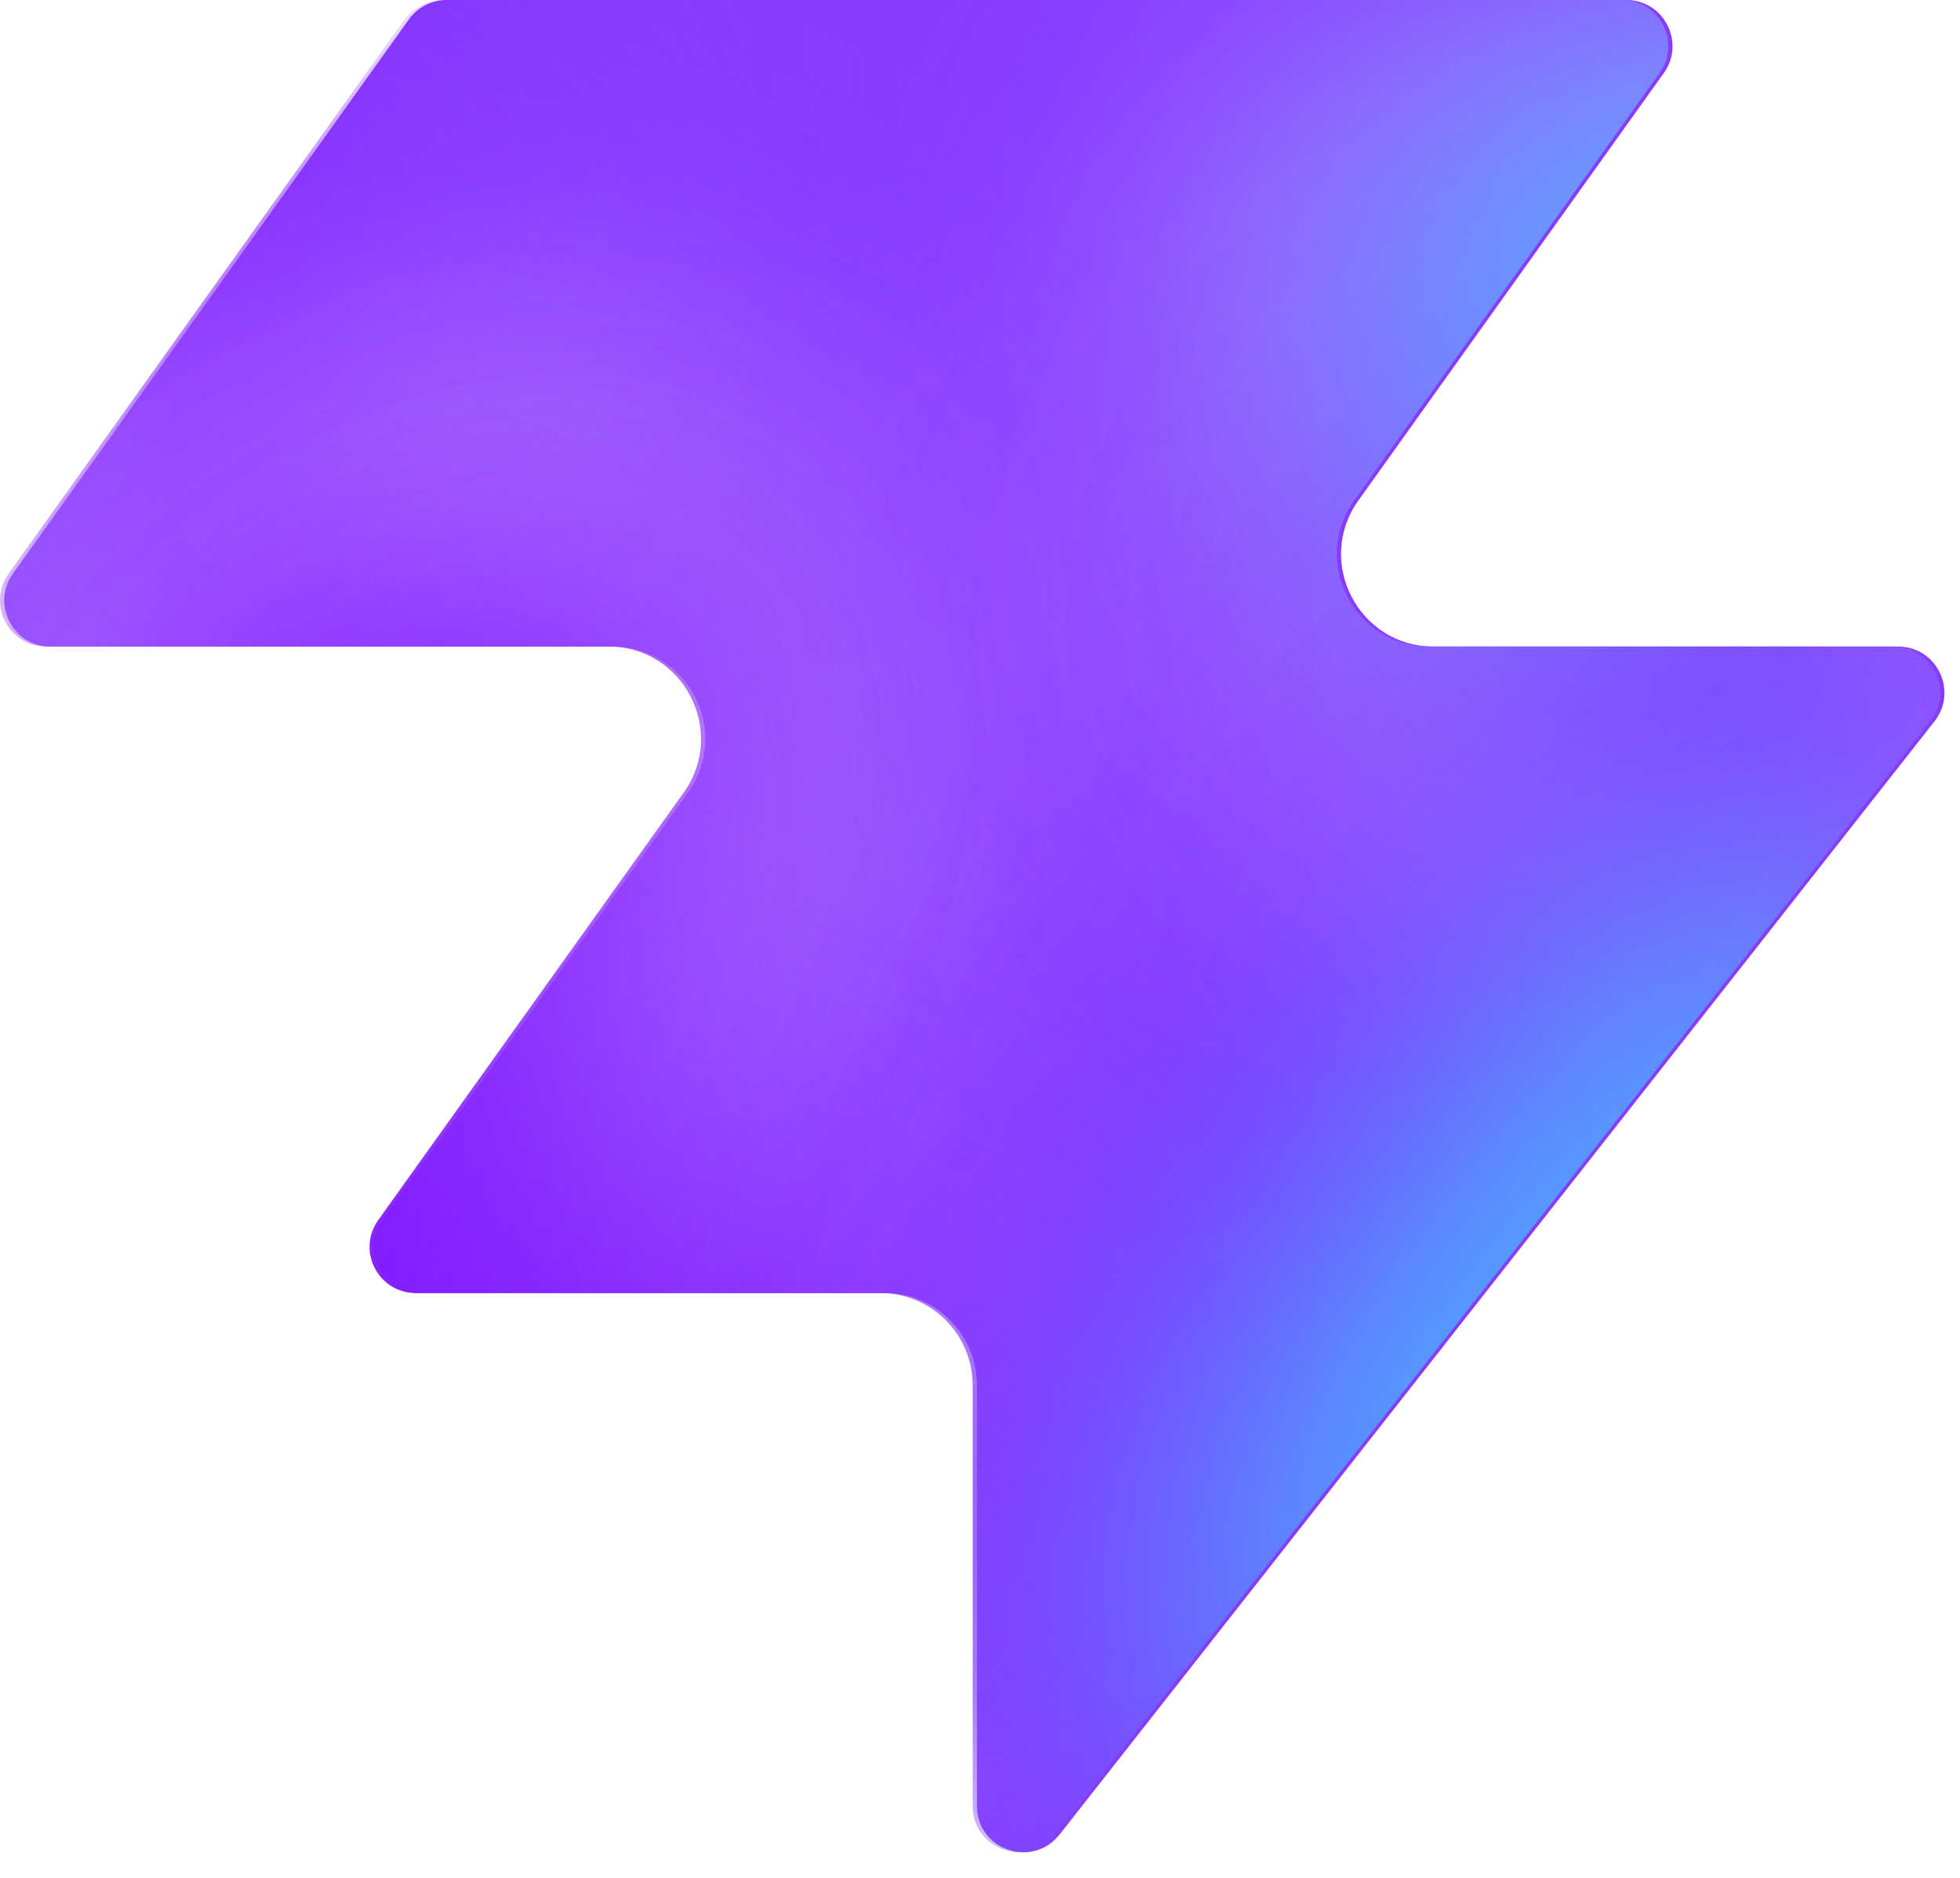
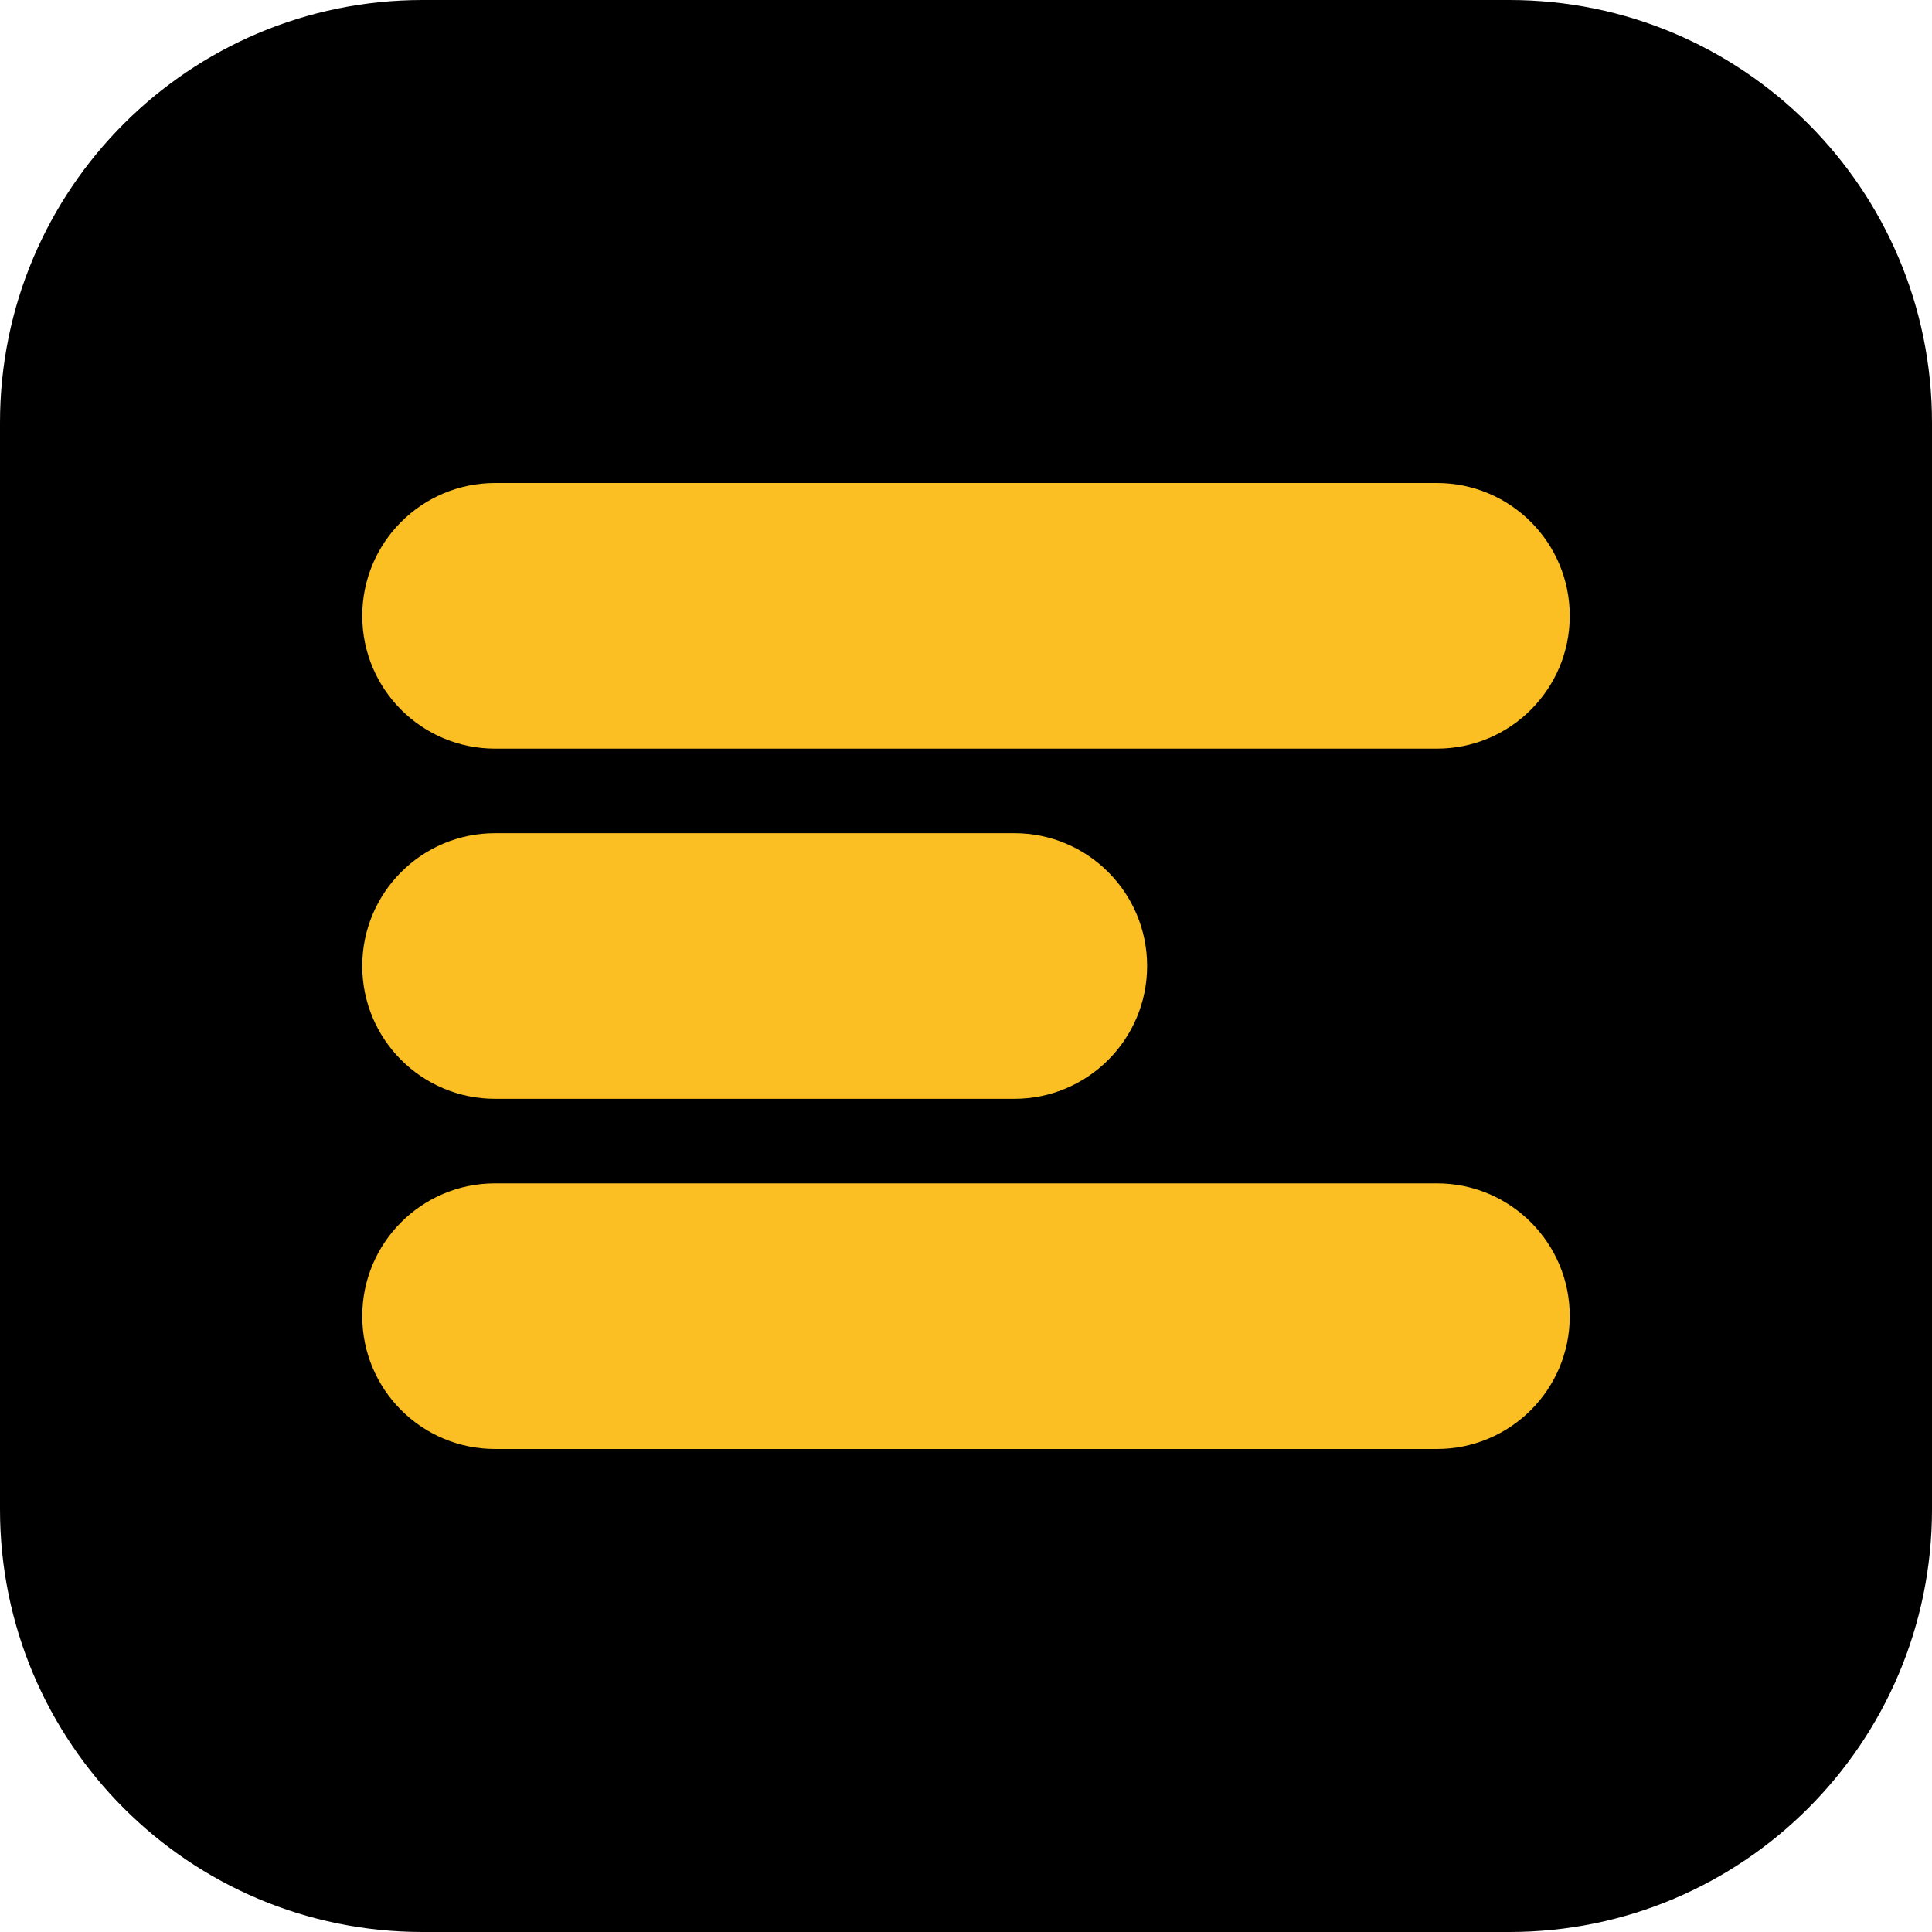
- <svg xmlns="http://www.w3.org/2000/svg" width="48" height="46" fill="none" viewBox="0 0 48 46">
-   <path fill="#863bff" d="M25.946 44.938c-.664.845-2.021.375-2.021-.698V33.937a2.26 2.26 0 0 0-2.262-2.262H10.287c-.92 0-1.456-1.04-.92-1.788l7.48-10.471c1.07-1.497 0-3.578-1.842-3.578H1.237c-.92 0-1.456-1.04-.92-1.788L10.013.474c.214-.297.556-.474.92-.474h28.894c.92 0 1.456 1.04.92 1.788l-7.48 10.471c-1.07 1.498 0 3.579 1.842 3.579h11.377c.943 0 1.473 1.088.89 1.83L25.947 44.94z" style="fill:#863bff;fill:color(display-p3 .525 .23 1);fill-opacity:1" />
-   <mask id="a" width="48" height="46" x="0" y="0" maskUnits="userSpaceOnUse" style="mask-type:alpha">
-     <path fill="#000" d="M25.842 44.938c-.664.844-2.021.375-2.021-.698V33.937a2.26 2.26 0 0 0-2.262-2.262H10.183c-.92 0-1.456-1.04-.92-1.788l7.48-10.471c1.07-1.498 0-3.579-1.842-3.579H1.133c-.92 0-1.456-1.04-.92-1.787L9.91.473c.214-.297.556-.474.92-.474h28.894c.92 0 1.456 1.04.92 1.788l-7.48 10.471c-1.07 1.498 0 3.578 1.842 3.578h11.377c.943 0 1.473 1.088.89 1.832L25.843 44.94z" style="fill:#000;fill-opacity:1" />
-   </mask>
-   <g mask="url(#a)">
-     <g filter="url(#b)">
-       <ellipse cx="5.508" cy="14.704" fill="#ede6ff" rx="5.508" ry="14.704" style="fill:#ede6ff;fill:color(display-p3 .927 .903 1);fill-opacity:1" transform="matrix(.00324 1 1 -.00324 -4.47 31.516)" />
-     </g>
-     <g filter="url(#c)">
-       <ellipse cx="10.399" cy="29.851" fill="#ede6ff" rx="10.399" ry="29.851" style="fill:#ede6ff;fill:color(display-p3 .927 .903 1);fill-opacity:1" transform="matrix(.00324 1 1 -.00324 -39.328 7.883)" />
-     </g>
-     <g filter="url(#d)">
-       <ellipse cx="5.508" cy="30.487" fill="#7e14ff" rx="5.508" ry="30.487" style="fill:#7e14ff;fill:color(display-p3 .492 .077 1);fill-opacity:1" transform="rotate(89.814 -25.913 -14.639)scale(1 -1)" />
-     </g>
-     <g filter="url(#e)">
-       <ellipse cx="5.508" cy="30.599" fill="#7e14ff" rx="5.508" ry="30.599" style="fill:#7e14ff;fill:color(display-p3 .492 .077 1);fill-opacity:1" transform="rotate(89.814 -32.644 -3.334)scale(1 -1)" />
-     </g>
-     <g filter="url(#f)">
-       <ellipse cx="5.508" cy="30.599" fill="#7e14ff" rx="5.508" ry="30.599" style="fill:#7e14ff;fill:color(display-p3 .492 .077 1);fill-opacity:1" transform="matrix(.00324 1 1 -.00324 -34.34 30.47)" />
-     </g>
-     <g filter="url(#g)">
-       <ellipse cx="14.072" cy="22.078" fill="#ede6ff" rx="14.072" ry="22.078" style="fill:#ede6ff;fill:color(display-p3 .927 .903 1);fill-opacity:1" transform="rotate(93.35 24.506 48.493)scale(-1 1)" />
-     </g>
-     <g filter="url(#h)">
-       <ellipse cx="3.47" cy="21.501" fill="#7e14ff" rx="3.47" ry="21.501" style="fill:#7e14ff;fill:color(display-p3 .492 .077 1);fill-opacity:1" transform="rotate(89.009 28.708 47.59)scale(-1 1)" />
-     </g>
-     <g filter="url(#i)">
-       <ellipse cx="3.47" cy="21.501" fill="#7e14ff" rx="3.47" ry="21.501" style="fill:#7e14ff;fill:color(display-p3 .492 .077 1);fill-opacity:1" transform="rotate(89.009 28.708 47.59)scale(-1 1)" />
-     </g>
-     <g filter="url(#j)">
-       <ellipse cx=".387" cy="8.972" fill="#7e14ff" rx="4.407" ry="29.108" style="fill:#7e14ff;fill:color(display-p3 .492 .077 1);fill-opacity:1" transform="rotate(39.51 .387 8.972)" />
-     </g>
-     <g filter="url(#k)">
-       <ellipse cx="47.523" cy="-6.092" fill="#7e14ff" rx="4.407" ry="29.108" style="fill:#7e14ff;fill:color(display-p3 .492 .077 1);fill-opacity:1" transform="rotate(37.892 47.523 -6.092)" />
-     </g>
-     <g filter="url(#l)">
-       <ellipse cx="41.412" cy="6.333" fill="#47bfff" rx="5.971" ry="9.665" style="fill:#47bfff;fill:color(display-p3 .28 .748 1);fill-opacity:1" transform="rotate(37.892 41.412 6.333)" />
-     </g>
-     <g filter="url(#m)">
-       <ellipse cx="-1.879" cy="38.332" fill="#7e14ff" rx="4.407" ry="29.108" style="fill:#7e14ff;fill:color(display-p3 .492 .077 1);fill-opacity:1" transform="rotate(37.892 -1.88 38.332)" />
-     </g>
-     <g filter="url(#n)">
-       <ellipse cx="-1.879" cy="38.332" fill="#7e14ff" rx="4.407" ry="29.108" style="fill:#7e14ff;fill:color(display-p3 .492 .077 1);fill-opacity:1" transform="rotate(37.892 -1.88 38.332)" />
-     </g>
-     <g filter="url(#o)">
-       <ellipse cx="35.651" cy="29.907" fill="#7e14ff" rx="4.407" ry="29.108" style="fill:#7e14ff;fill:color(display-p3 .492 .077 1);fill-opacity:1" transform="rotate(37.892 35.651 29.907)" />
-     </g>
-     <g filter="url(#p)">
-       <ellipse cx="38.418" cy="32.4" fill="#47bfff" rx="5.971" ry="15.297" style="fill:#47bfff;fill:color(display-p3 .28 .748 1);fill-opacity:1" transform="rotate(37.892 38.418 32.4)" />
-     </g>
+ <svg xmlns="http://www.w3.org/2000/svg" viewBox="0 0 32 32">
+   <rect width="32" height="32" rx="7" fill="#000000" />
+   <g fill="#fbbf24">
+     <rect x="6" y="8" width="20" height="4.4" rx="2.2" />
+     <rect x="6" y="13.8" width="13" height="4.4" rx="2.2" />
+     <rect x="6" y="19.6" width="20" height="4.4" rx="2.2" />
  </g>
-   <defs>
-     <filter id="b" width="60.045" height="41.654" x="-19.77" y="16.149" color-interpolation-filters="sRGB" filterUnits="userSpaceOnUse">
-       <feFlood flood-opacity="0" result="BackgroundImageFix" />
-       <feBlend in="SourceGraphic" in2="BackgroundImageFix" result="shape" />
-       <feGaussianBlur result="effect1_foregroundBlur_2002_17158" stdDeviation="7.659" />
-     </filter>
-     <filter id="c" width="90.34" height="51.437" x="-54.613" y="-7.533" color-interpolation-filters="sRGB" filterUnits="userSpaceOnUse">
-       <feFlood flood-opacity="0" result="BackgroundImageFix" />
-       <feBlend in="SourceGraphic" in2="BackgroundImageFix" result="shape" />
-       <feGaussianBlur result="effect1_foregroundBlur_2002_17158" stdDeviation="7.659" />
-     </filter>
-     <filter id="d" width="79.355" height="29.4" x="-49.64" y="2.03" color-interpolation-filters="sRGB" filterUnits="userSpaceOnUse">
-       <feFlood flood-opacity="0" result="BackgroundImageFix" />
-       <feBlend in="SourceGraphic" in2="BackgroundImageFix" result="shape" />
-       <feGaussianBlur result="effect1_foregroundBlur_2002_17158" stdDeviation="4.596" />
-     </filter>
-     <filter id="e" width="79.579" height="29.4" x="-45.045" y="20.029" color-interpolation-filters="sRGB" filterUnits="userSpaceOnUse">
-       <feFlood flood-opacity="0" result="BackgroundImageFix" />
-       <feBlend in="SourceGraphic" in2="BackgroundImageFix" result="shape" />
-       <feGaussianBlur result="effect1_foregroundBlur_2002_17158" stdDeviation="4.596" />
-     </filter>
-     <filter id="f" width="79.579" height="29.4" x="-43.513" y="21.178" color-interpolation-filters="sRGB" filterUnits="userSpaceOnUse">
-       <feFlood flood-opacity="0" result="BackgroundImageFix" />
-       <feBlend in="SourceGraphic" in2="BackgroundImageFix" result="shape" />
-       <feGaussianBlur result="effect1_foregroundBlur_2002_17158" stdDeviation="4.596" />
-     </filter>
-     <filter id="g" width="74.749" height="58.852" x="15.756" y="-17.901" color-interpolation-filters="sRGB" filterUnits="userSpaceOnUse">
-       <feFlood flood-opacity="0" result="BackgroundImageFix" />
-       <feBlend in="SourceGraphic" in2="BackgroundImageFix" result="shape" />
-       <feGaussianBlur result="effect1_foregroundBlur_2002_17158" stdDeviation="7.659" />
-     </filter>
-     <filter id="h" width="61.377" height="25.362" x="23.548" y="2.284" color-interpolation-filters="sRGB" filterUnits="userSpaceOnUse">
-       <feFlood flood-opacity="0" result="BackgroundImageFix" />
-       <feBlend in="SourceGraphic" in2="BackgroundImageFix" result="shape" />
-       <feGaussianBlur result="effect1_foregroundBlur_2002_17158" stdDeviation="4.596" />
-     </filter>
-     <filter id="i" width="61.377" height="25.362" x="23.548" y="2.284" color-interpolation-filters="sRGB" filterUnits="userSpaceOnUse">
-       <feFlood flood-opacity="0" result="BackgroundImageFix" />
-       <feBlend in="SourceGraphic" in2="BackgroundImageFix" result="shape" />
-       <feGaussianBlur result="effect1_foregroundBlur_2002_17158" stdDeviation="4.596" />
-     </filter>
-     <filter id="j" width="56.045" height="63.649" x="-27.636" y="-22.853" color-interpolation-filters="sRGB" filterUnits="userSpaceOnUse">
-       <feFlood flood-opacity="0" result="BackgroundImageFix" />
-       <feBlend in="SourceGraphic" in2="BackgroundImageFix" result="shape" />
-       <feGaussianBlur result="effect1_foregroundBlur_2002_17158" stdDeviation="4.596" />
-     </filter>
-     <filter id="k" width="54.814" height="64.646" x="20.116" y="-38.415" color-interpolation-filters="sRGB" filterUnits="userSpaceOnUse">
-       <feFlood flood-opacity="0" result="BackgroundImageFix" />
-       <feBlend in="SourceGraphic" in2="BackgroundImageFix" result="shape" />
-       <feGaussianBlur result="effect1_foregroundBlur_2002_17158" stdDeviation="4.596" />
-     </filter>
-     <filter id="l" width="33.541" height="35.313" x="24.641" y="-11.323" color-interpolation-filters="sRGB" filterUnits="userSpaceOnUse">
-       <feFlood flood-opacity="0" result="BackgroundImageFix" />
-       <feBlend in="SourceGraphic" in2="BackgroundImageFix" result="shape" />
-       <feGaussianBlur result="effect1_foregroundBlur_2002_17158" stdDeviation="4.596" />
-     </filter>
-     <filter id="m" width="54.814" height="64.646" x="-29.286" y="6.009" color-interpolation-filters="sRGB" filterUnits="userSpaceOnUse">
-       <feFlood flood-opacity="0" result="BackgroundImageFix" />
-       <feBlend in="SourceGraphic" in2="BackgroundImageFix" result="shape" />
-       <feGaussianBlur result="effect1_foregroundBlur_2002_17158" stdDeviation="4.596" />
-     </filter>
-     <filter id="n" width="54.814" height="64.646" x="-29.286" y="6.009" color-interpolation-filters="sRGB" filterUnits="userSpaceOnUse">
-       <feFlood flood-opacity="0" result="BackgroundImageFix" />
-       <feBlend in="SourceGraphic" in2="BackgroundImageFix" result="shape" />
-       <feGaussianBlur result="effect1_foregroundBlur_2002_17158" stdDeviation="4.596" />
-     </filter>
-     <filter id="o" width="54.814" height="64.646" x="8.244" y="-2.416" color-interpolation-filters="sRGB" filterUnits="userSpaceOnUse">
-       <feFlood flood-opacity="0" result="BackgroundImageFix" />
-       <feBlend in="SourceGraphic" in2="BackgroundImageFix" result="shape" />
-       <feGaussianBlur result="effect1_foregroundBlur_2002_17158" stdDeviation="4.596" />
-     </filter>
-     <filter id="p" width="39.409" height="43.623" x="18.713" y="10.588" color-interpolation-filters="sRGB" filterUnits="userSpaceOnUse">
-       <feFlood flood-opacity="0" result="BackgroundImageFix" />
-       <feBlend in="SourceGraphic" in2="BackgroundImageFix" result="shape" />
-       <feGaussianBlur result="effect1_foregroundBlur_2002_17158" stdDeviation="4.596" />
-     </filter>
-   </defs>
</svg>
